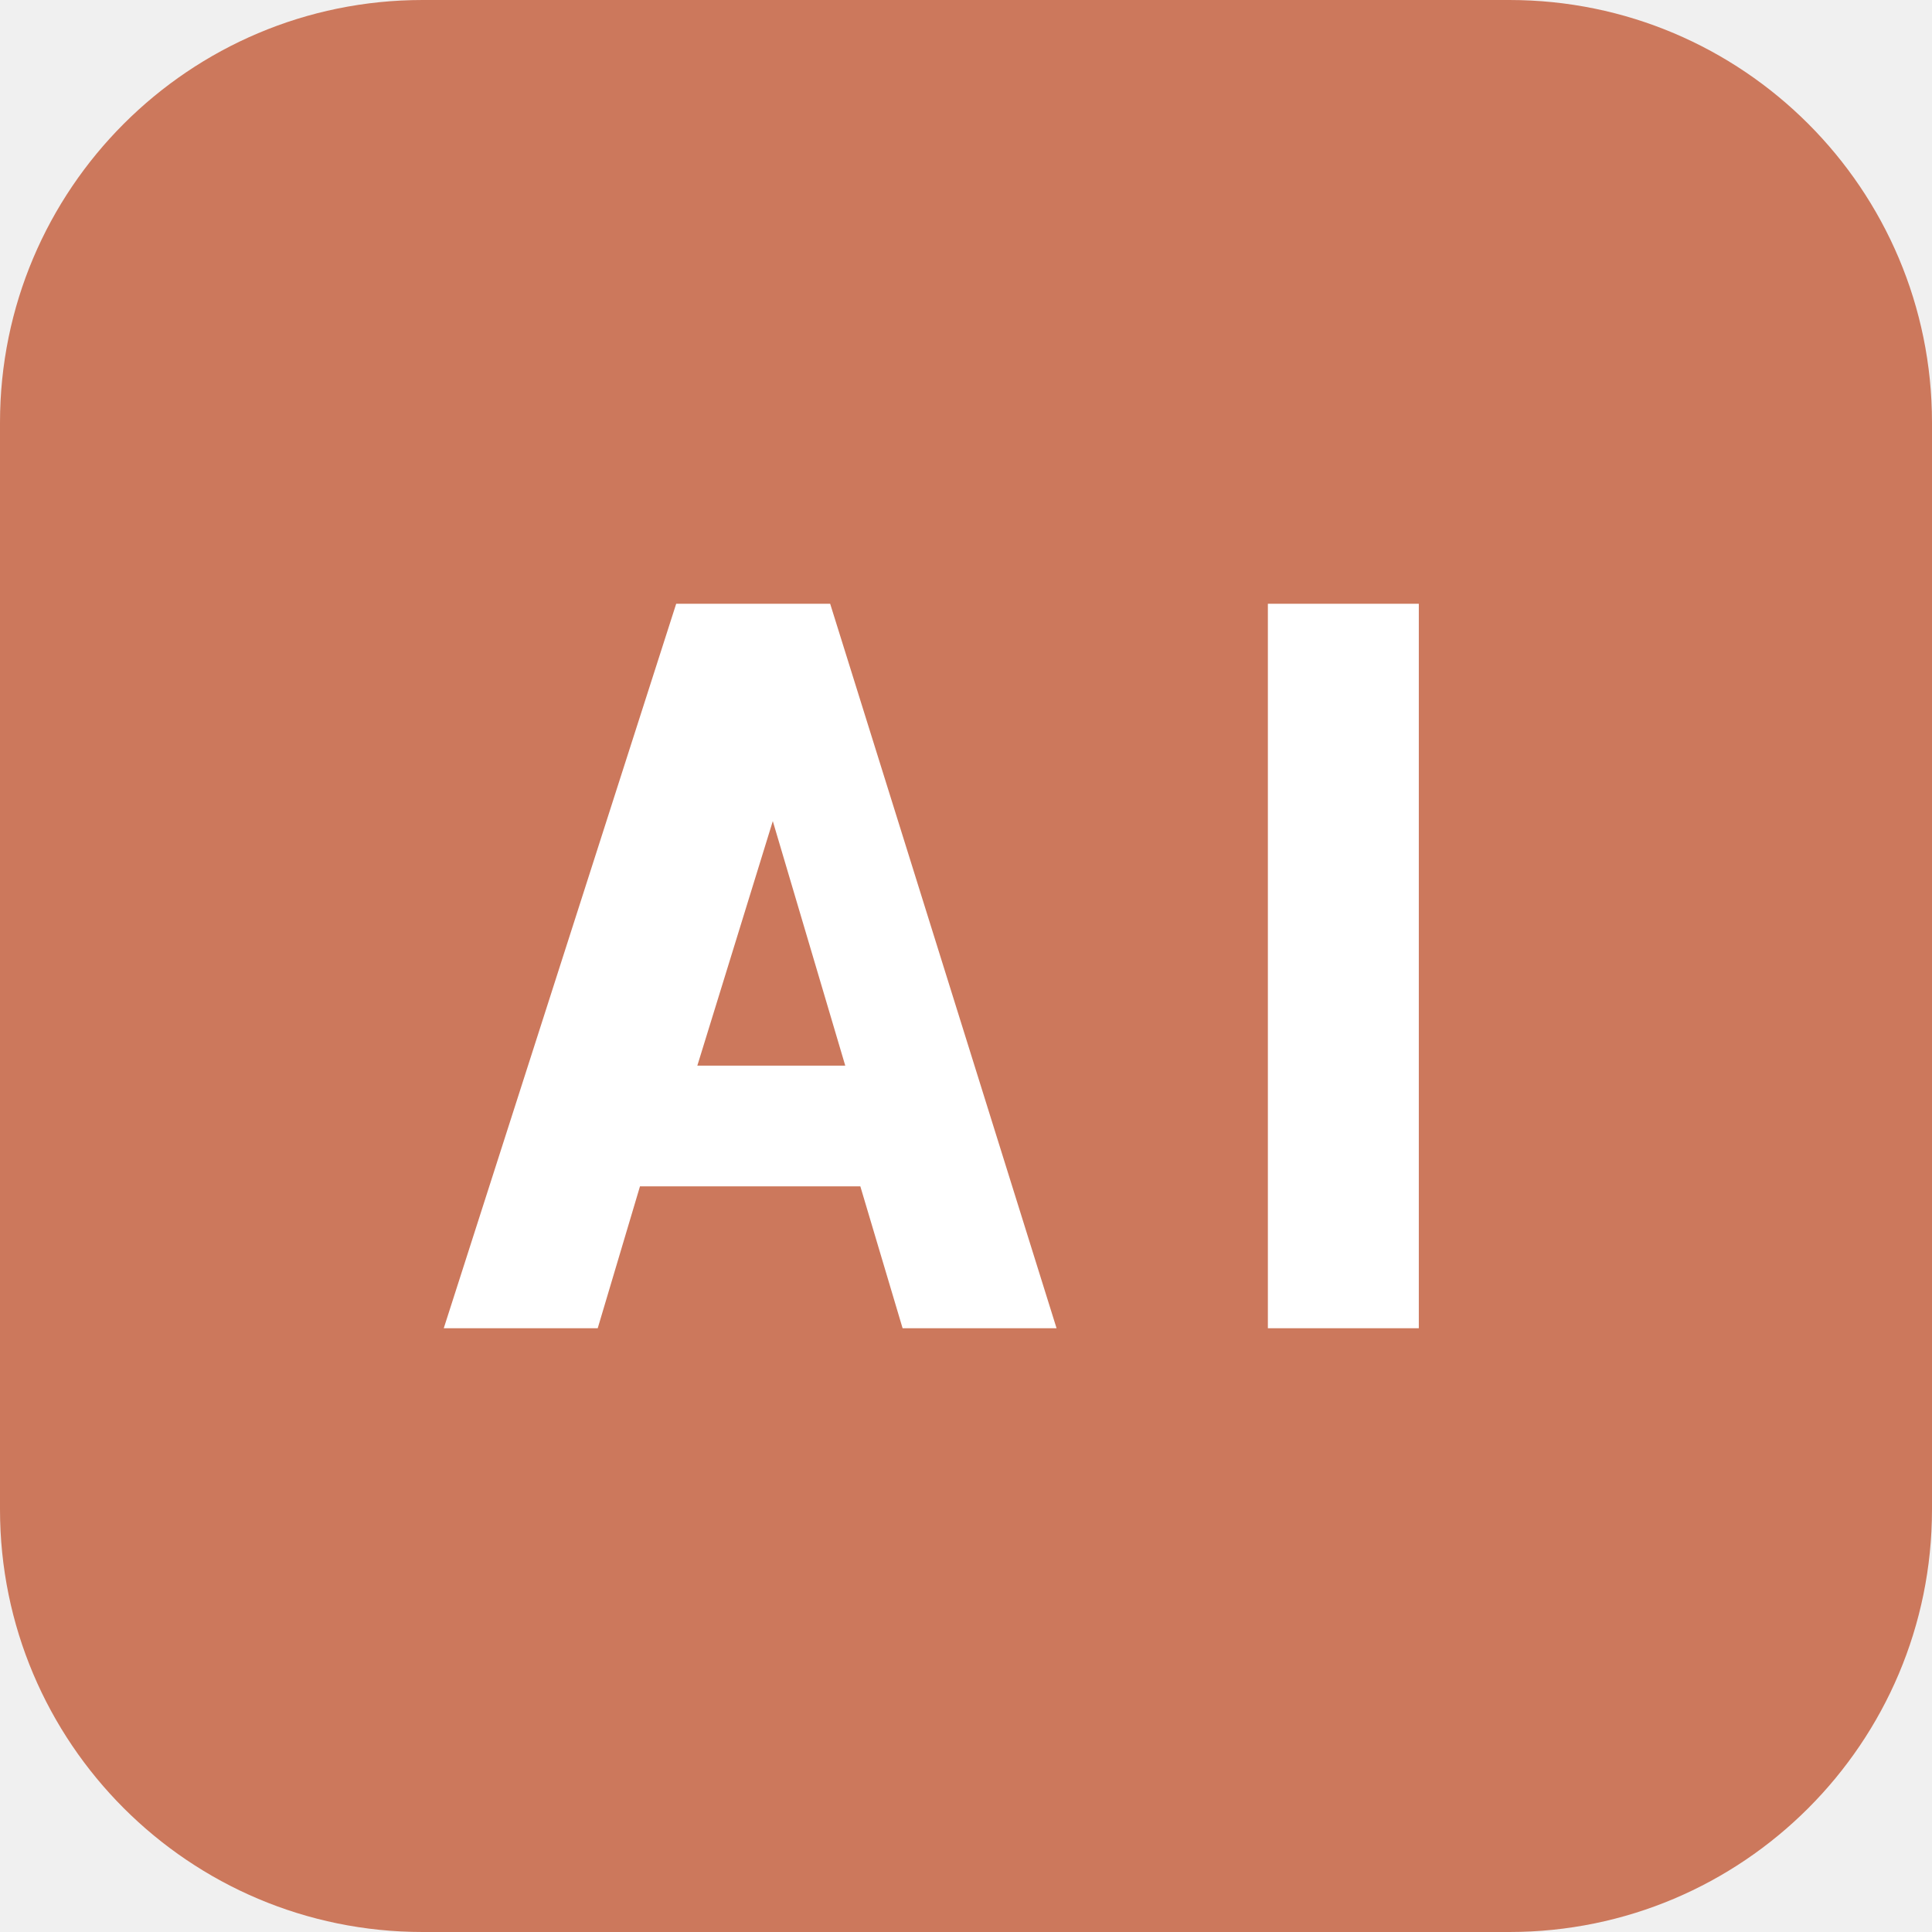
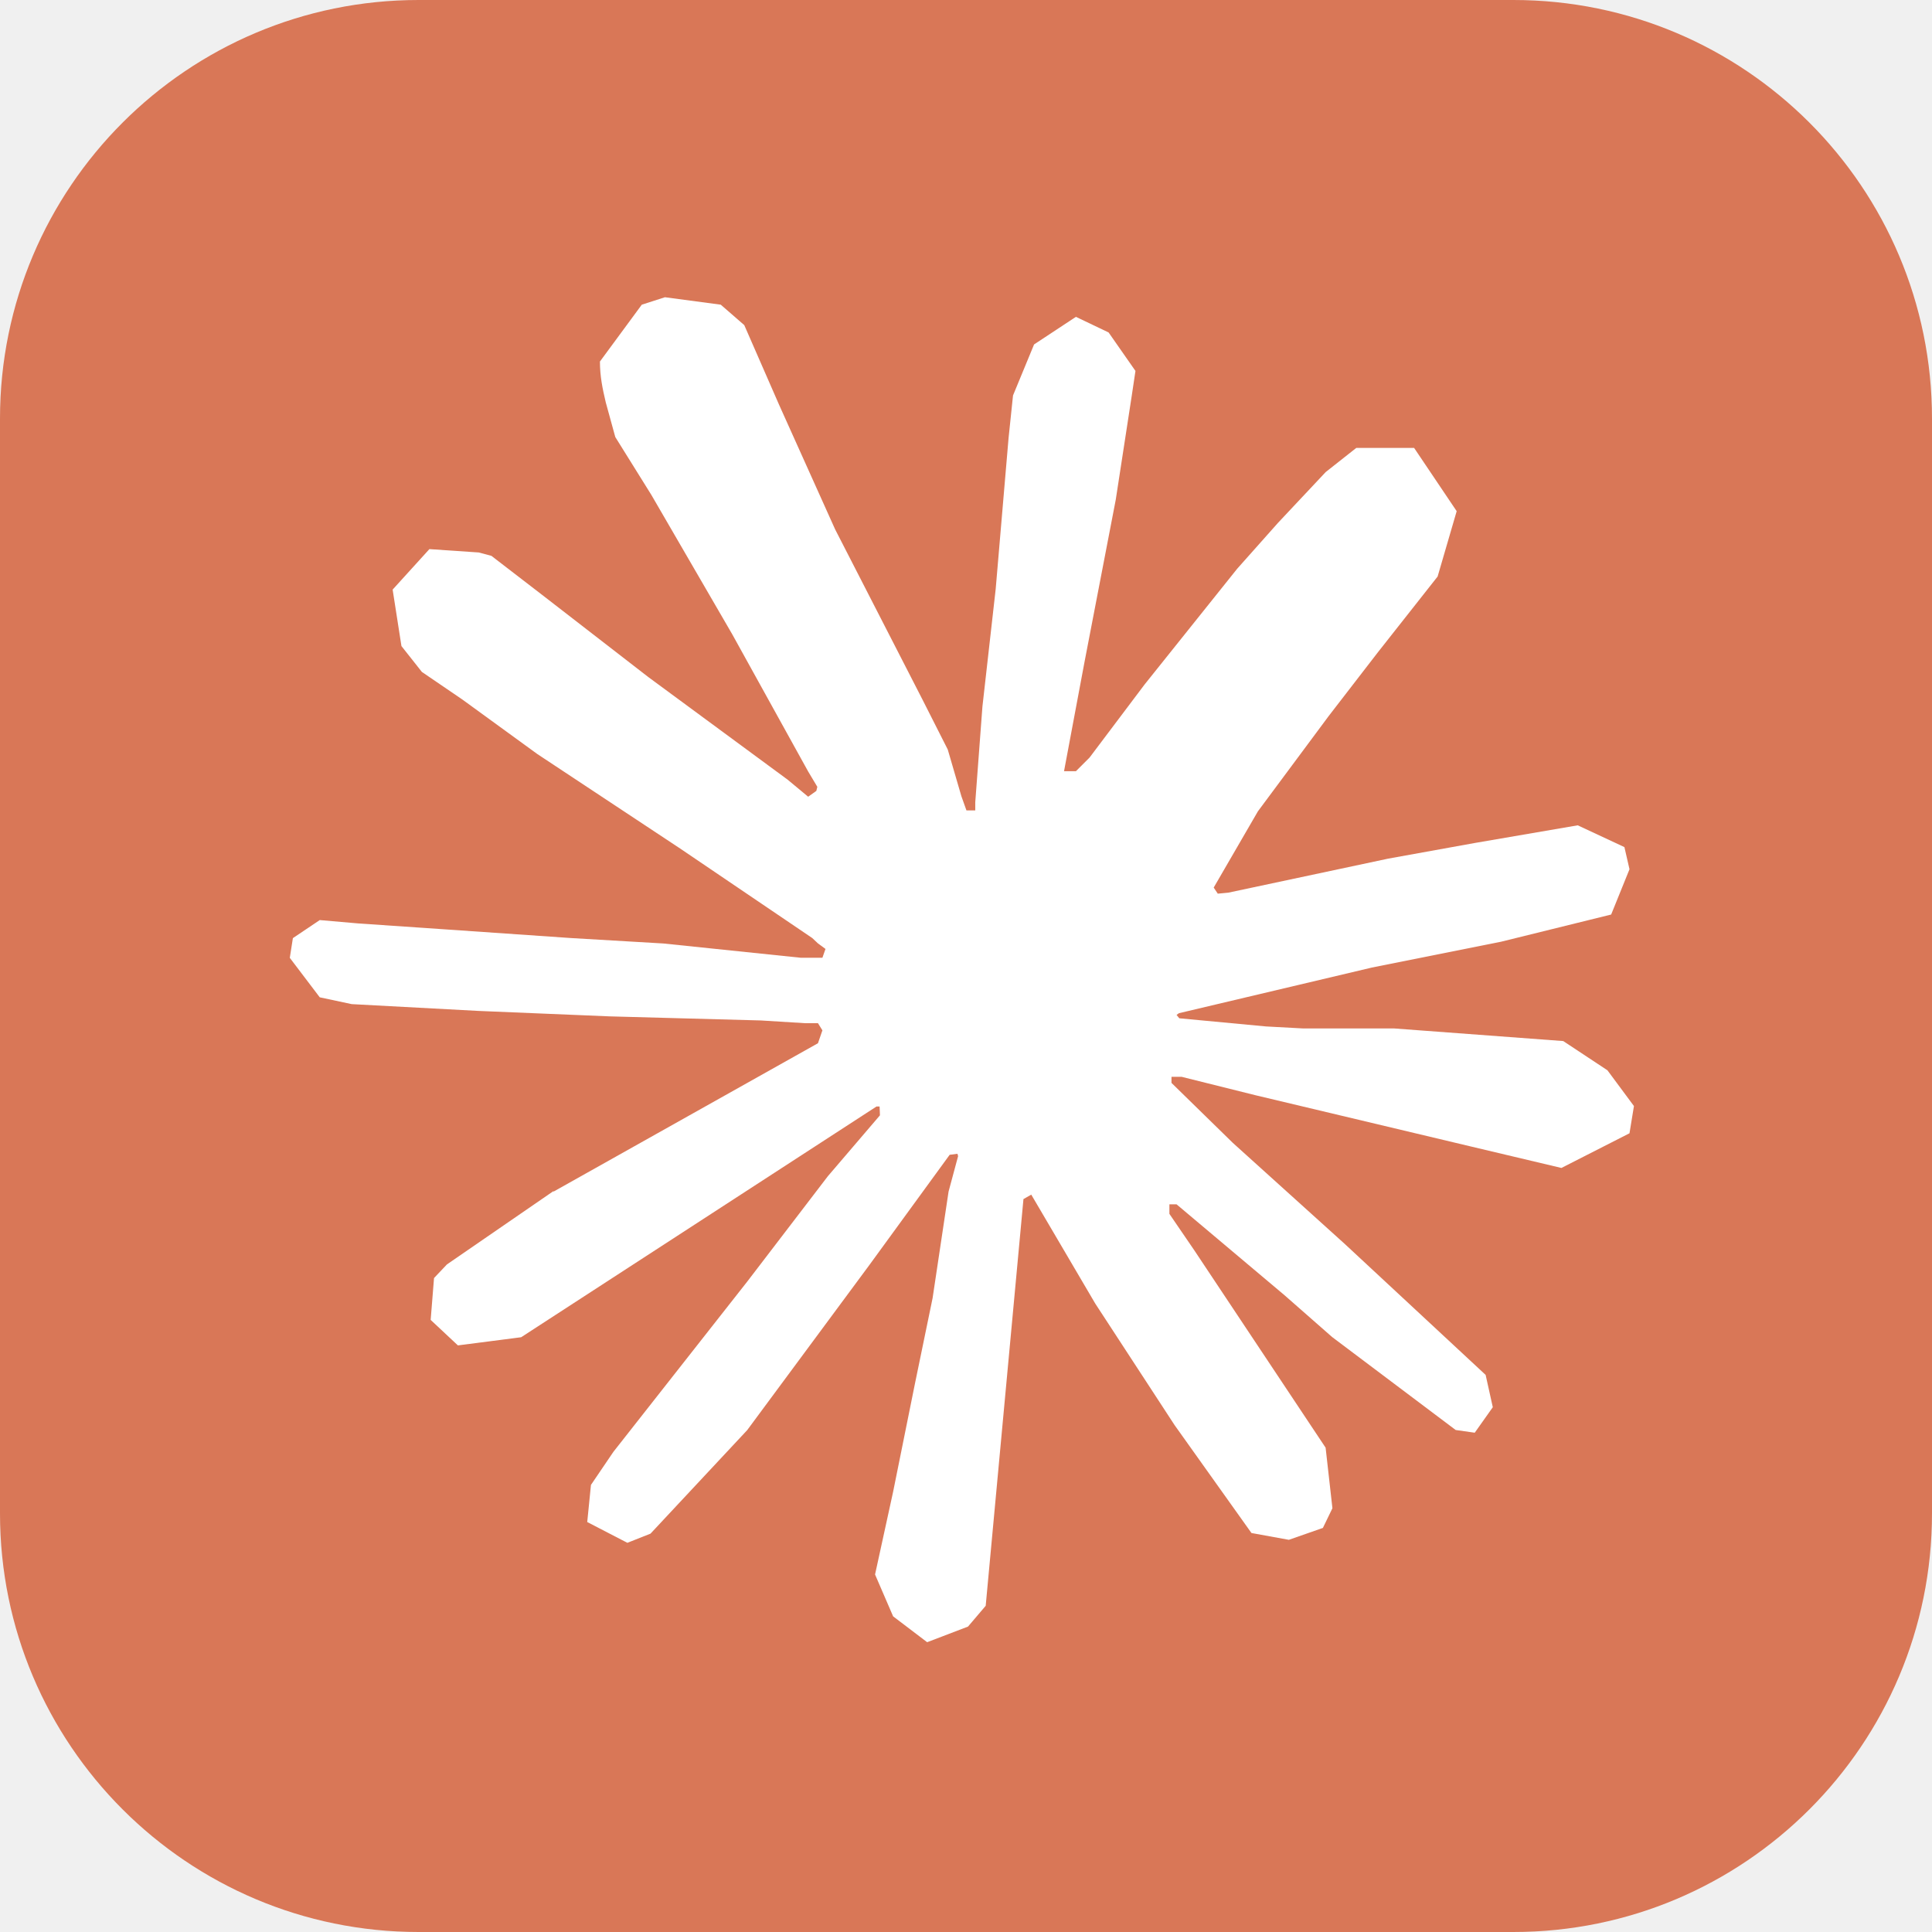
- <svg xmlns="http://www.w3.org/2000/svg" viewBox="0 0 64 64" fill="none" aria-hidden="true">
-   <rect width="64" height="64" rx="14" fill="#cc785c" />
-   <path d="M22.4 20h5.1l7.5 24h-5.1l-1.4-4.7h-7.3L19.8 44H14.7l7.7-24zm.7 15.3h4.9l-2.4-8.1-2.5 8.1zM42 20h5v24h-5V20z" fill="#ffffff" />
+ <svg xmlns="http://www.w3.org/2000/svg" viewBox="0 0 1200 1200" aria-hidden="true">
+   <rect width="1200" height="1200" rx="260" fill="#d97757" />
+   <g transform="translate(180 180) scale(0.7)">
+     <path fill="#ffffff" d="M 233.96 800.215 L 468.644 668.537 L 472.591 657.101 L 468.644 650.738 L 457.208 650.738 L 417.987 648.322 L 283.893 644.698 L 167.597 639.866 L 54.926 633.826 L 26.577 627.785 L 3.3e-05 592.752 L 2.738 575.275 L 26.577 559.248 L 60.725 562.228 L 136.188 567.383 L 249.423 575.195 L 331.57 580.027 L 453.262 592.671 L 472.591 592.671 L 475.329 584.859 L 468.725 580.027 L 463.571 575.195 L 346.389 495.785 L 219.544 411.866 L 153.101 363.544 L 117.181 339.06 L 99.06 316.107 L 91.248 266.014 L 123.866 230.094 L 167.678 233.074 L 178.873 236.054 L 223.248 270.201 L 318.04 343.57 L 441.826 434.738 L 459.946 449.799 L 467.195 444.644 L 468.081 441.02 L 459.946 427.409 L 392.617 305.718 L 320.779 181.933 L 288.805 130.631 L 280.349 99.866 C 277.369 87.221 275.195 76.591 275.195 63.624 L 312.322 13.208 L 332.859 6.604 L 382.389 13.208 L 403.248 31.329 L 434.014 101.718 L 483.866 212.537 L 561.181 363.221 L 583.812 407.919 L 595.893 449.315 L 600.403 461.96 L 608.215 461.96 L 608.215 454.712 L 614.577 369.826 L 626.336 265.611 L 637.772 131.517 L 641.718 93.745 L 660.403 48.483 L 697.53 24 L 726.524 37.852 L 750.363 72 L 747.06 94.067 L 732.886 186.201 L 705.101 330.524 L 686.98 427.168 L 697.53 427.168 L 709.611 415.087 L 758.497 350.175 L 840.644 247.49 L 876.886 206.738 L 919.168 161.718 L 946.309 140.295 L 997.611 140.295 L 1035.383 196.43 L 1018.47 254.416 L 965.638 321.423 L 921.826 378.202 L 859.007 462.765 L 819.785 530.416 L 823.409 535.812 L 832.752 534.926 L 974.658 504.725 L 1051.329 490.873 L 1142.819 475.168 L 1184.215 494.497 L 1188.725 514.148 L 1172.456 554.336 L 1074.604 578.497 L 959.839 601.45 L 788.94 641.879 L 786.846 643.409 L 789.262 646.389 L 866.255 653.638 L 899.195 655.409 L 979.812 655.409 L 1129.933 666.604 L 1169.154 692.537 L 1192.671 724.269 L 1188.725 748.43 L 1128.322 779.195 L 1046.819 759.866 L 856.591 714.604 L 791.356 698.336 L 782.336 698.336 L 782.336 703.732 L 836.698 756.886 L 936.322 846.846 L 1061.074 962.819 L 1067.436 991.49 L 1051.409 1014.121 L 1034.497 1011.705 L 924.886 929.235 L 882.604 892.108 L 786.846 811.49 L 780.483 811.49 L 780.483 819.946 L 802.55 852.242 L 919.087 1027.409 L 925.128 1081.128 L 916.671 1098.604 L 886.47 1109.154 L 853.289 1103.114 L 785.074 1007.356 L 714.685 899.517 L 657.906 802.872 L 650.98 806.819 L 617.477 1167.705 L 601.772 1186.148 L 565.53 1200 L 535.329 1177.047 L 519.302 1139.92 L 535.329 1066.551 L 554.658 970.792 L 570.362 894.685 L 584.537 800.134 L 592.993 768.725 L 592.43 766.631 L 585.503 767.517 L 514.228 865.369 L 405.826 1011.866 L 320.054 1103.678 L 299.517 1111.812 L 263.92 1093.369 L 267.221 1060.43 L 287.114 1031.114 L 405.826 880.107 L 477.423 786.524 L 523.651 732.483 L 523.329 724.671 L 520.591 724.671 L 205.289 929.396 L 149.154 936.644 L 124.993 914.014 L 127.973 876.886 L 139.409 864.805 L 234.201 799.57 L 233.879 799.893 Z" />
+   </g>
</svg>
